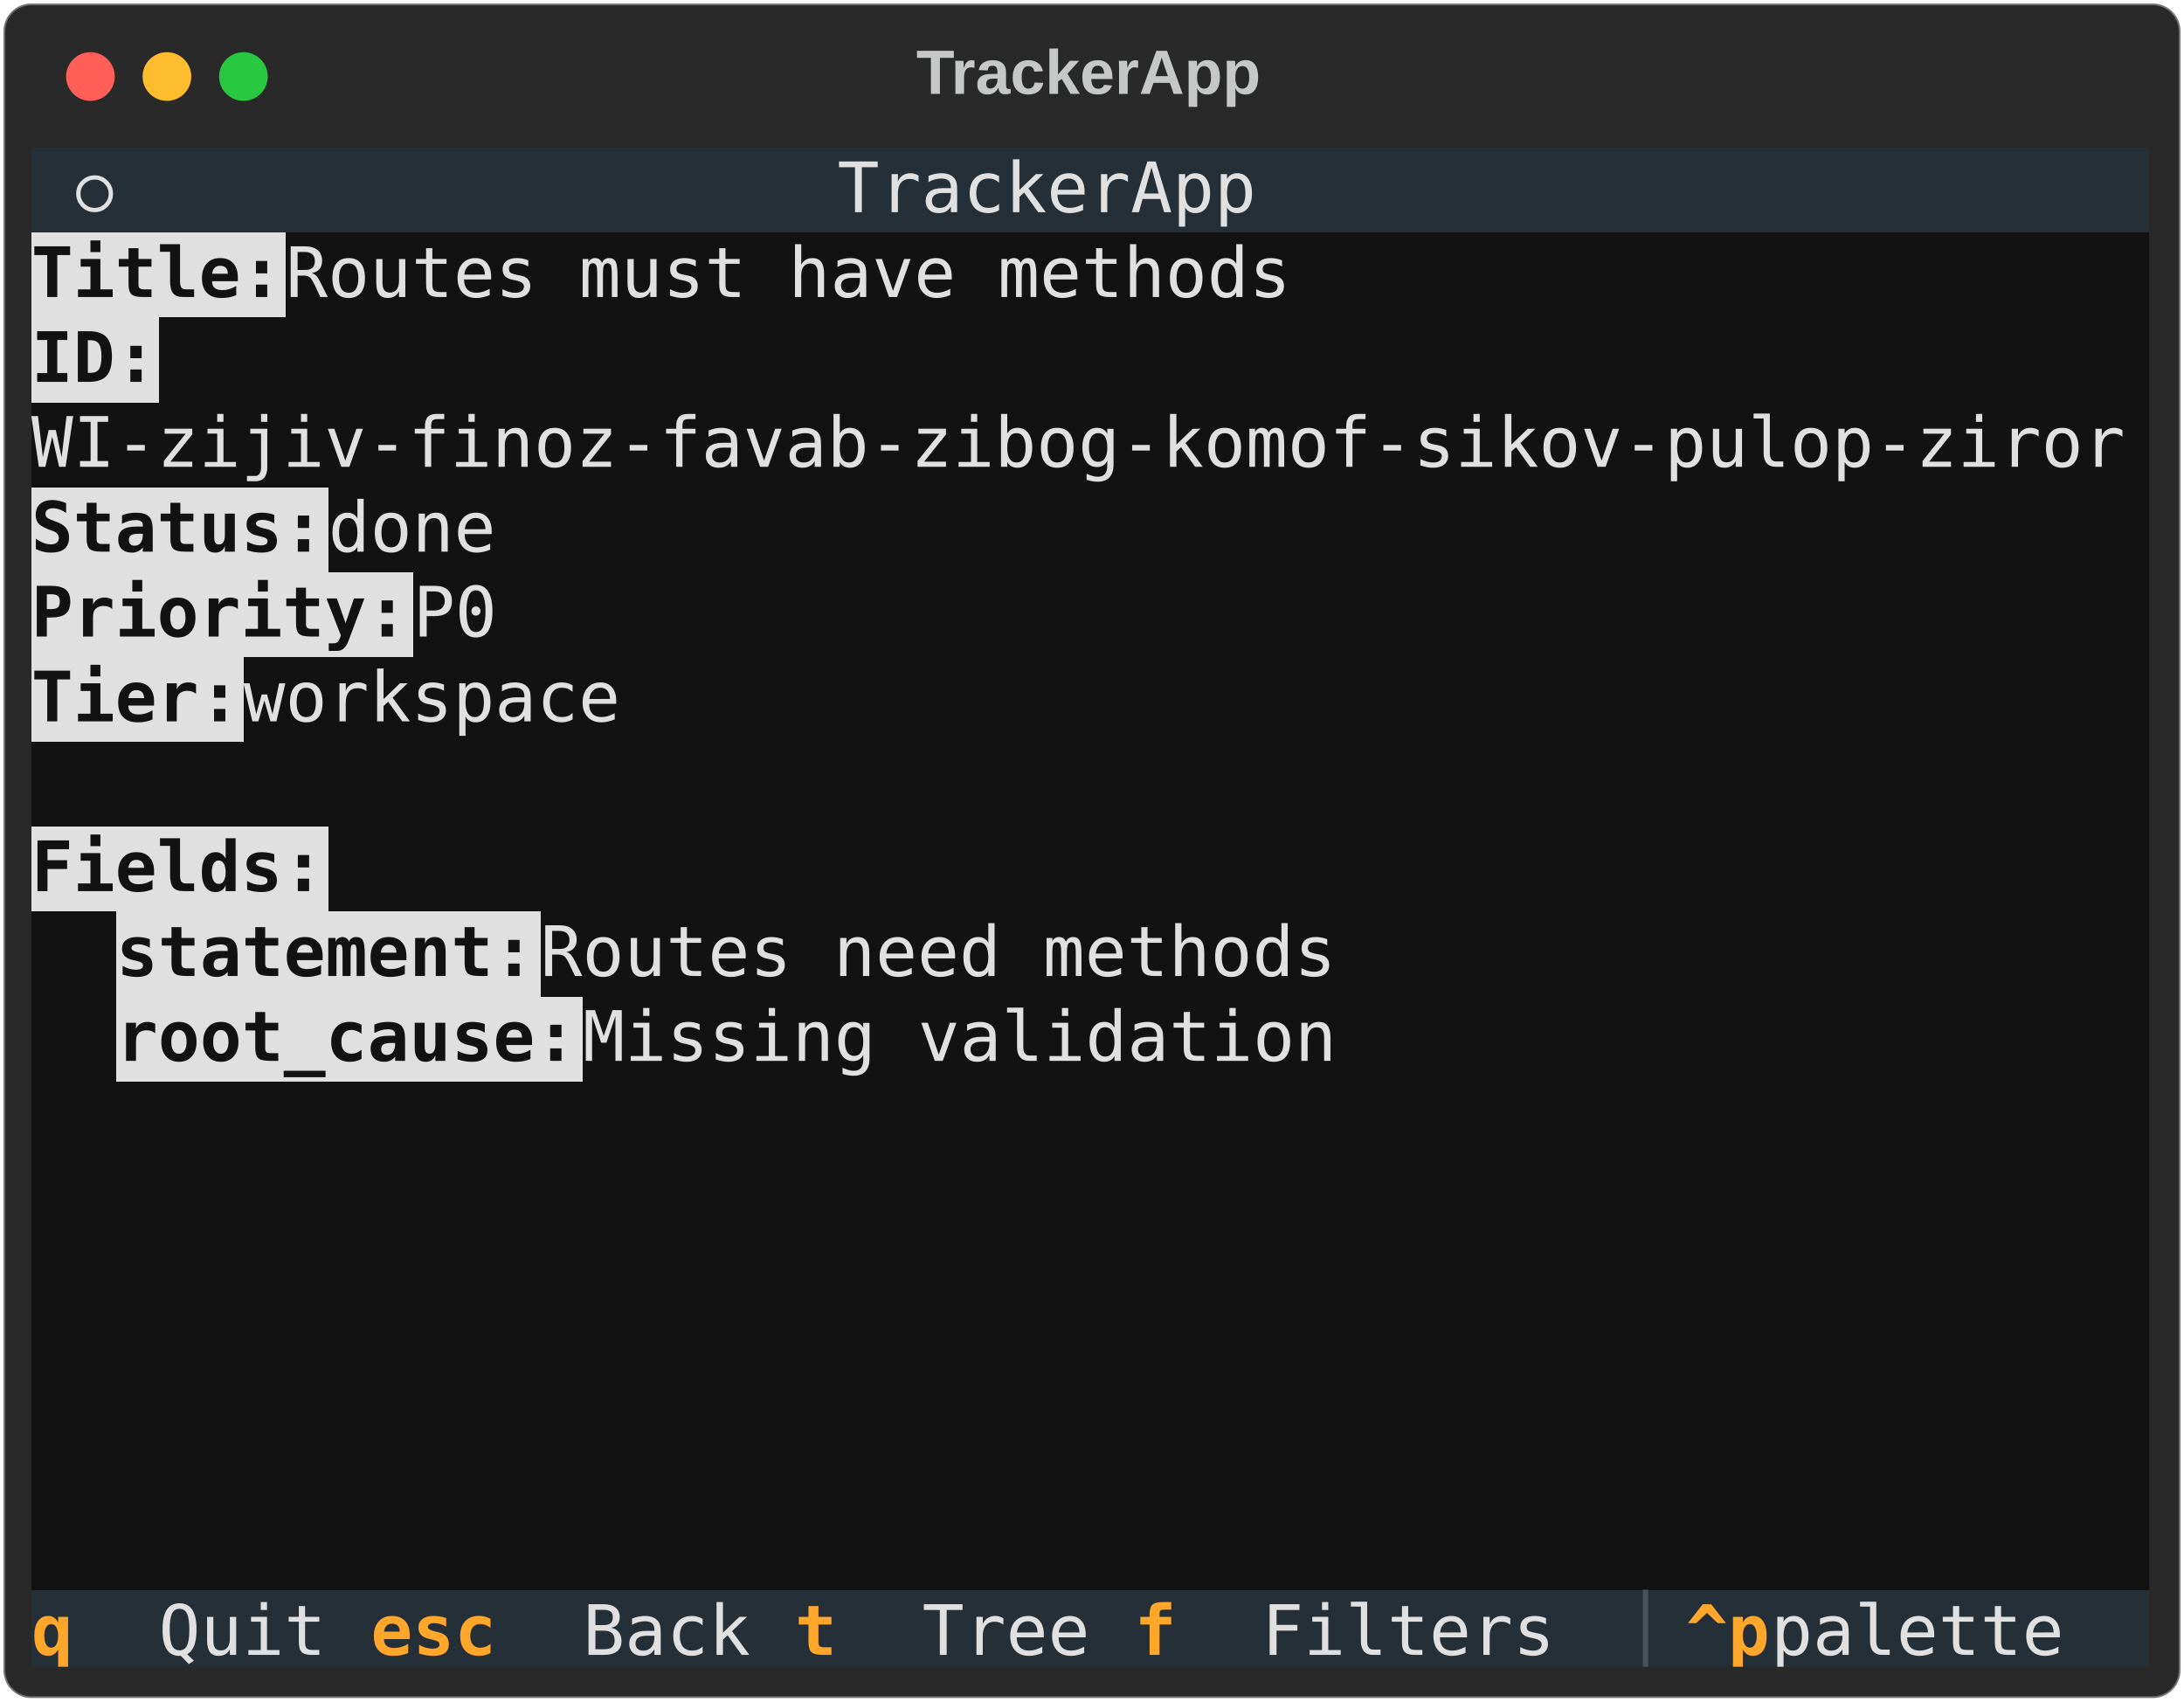
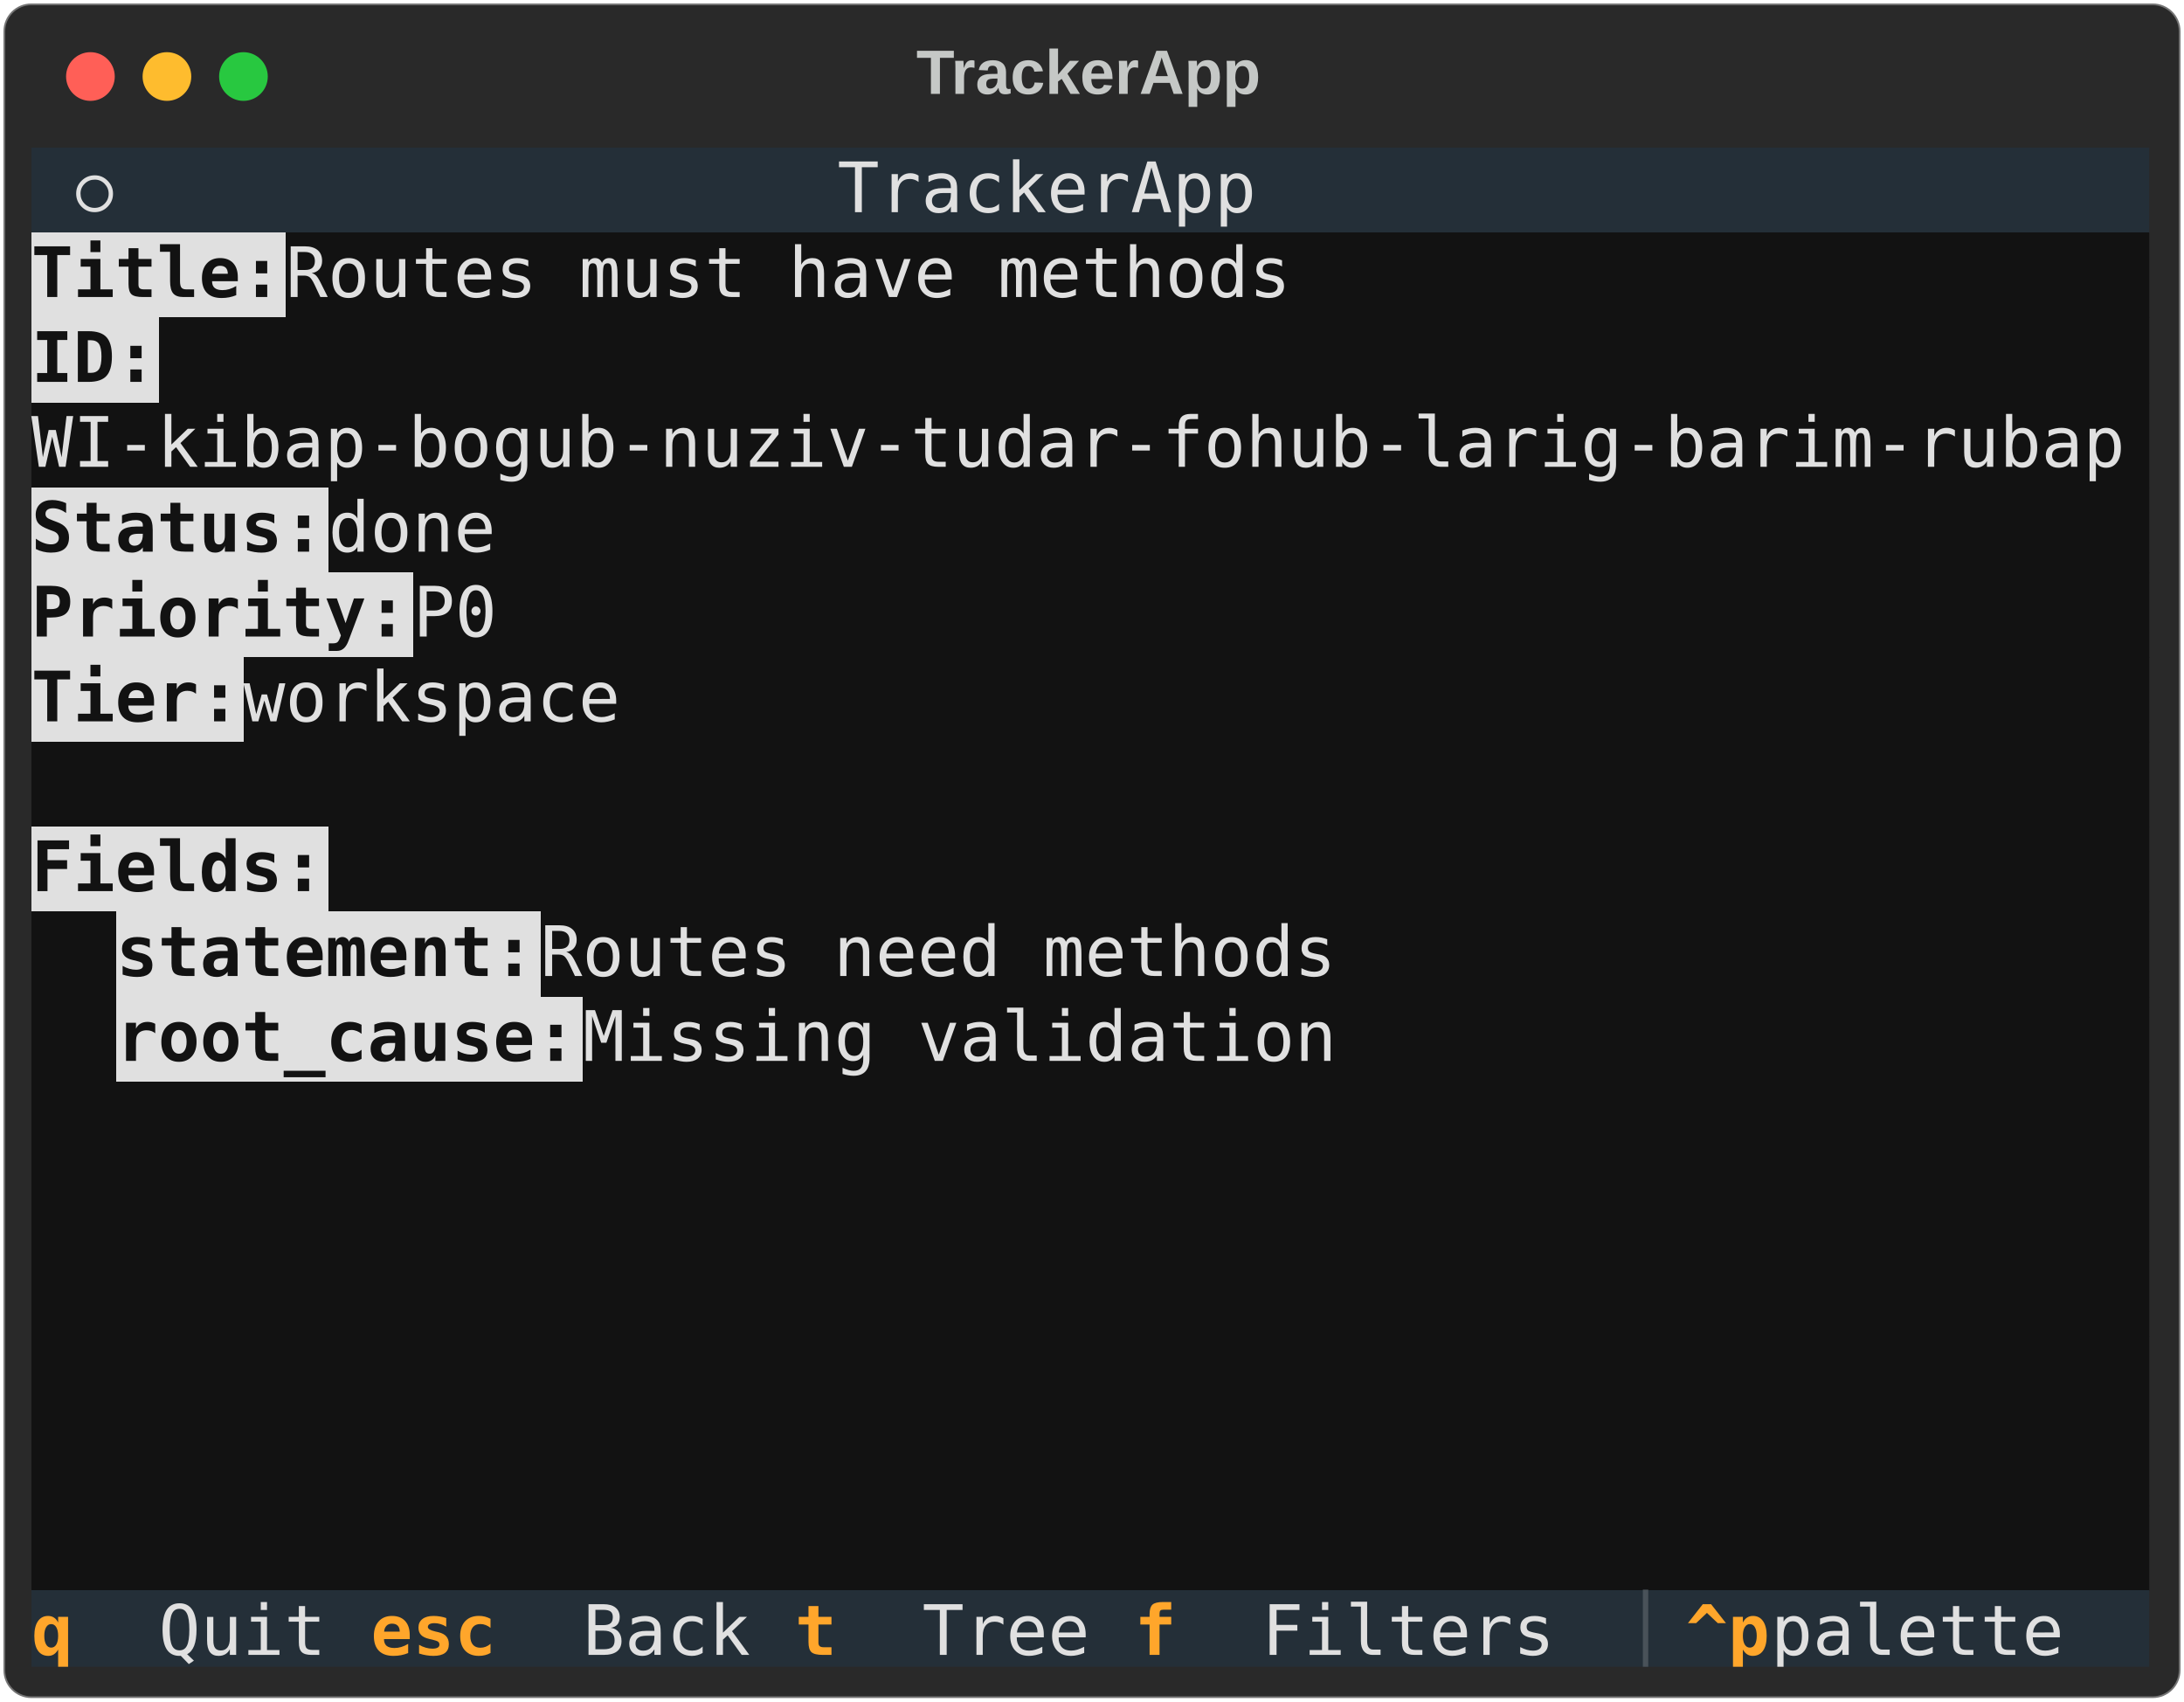
<svg xmlns="http://www.w3.org/2000/svg" class="rich-terminal" viewBox="0 0 628 489.2">
  <style>

    @font-face {
        font-family: "Fira Code";
        src: local("FiraCode-Regular"),
                url("https://cdnjs.cloudflare.com/ajax/libs/firacode/6.2.0/woff2/FiraCode-Regular.woff2") format("woff2"),
                url("https://cdnjs.cloudflare.com/ajax/libs/firacode/6.2.0/woff/FiraCode-Regular.woff") format("woff");
        font-style: normal;
        font-weight: 400;
    }
    @font-face {
        font-family: "Fira Code";
        src: local("FiraCode-Bold"),
                url("https://cdnjs.cloudflare.com/ajax/libs/firacode/6.2.0/woff2/FiraCode-Bold.woff2") format("woff2"),
                url("https://cdnjs.cloudflare.com/ajax/libs/firacode/6.2.0/woff/FiraCode-Bold.woff") format("woff");
        font-style: bold;
        font-weight: 700;
    }

    .terminal-matrix {
        font-family: Fira Code, monospace;
        font-size: 20px;
        line-height: 24.4px;
        font-variant-east-asian: full-width;
    }

    .terminal-title {
        font-size: 18px;
        font-weight: bold;
        font-family: arial;
    }

    .terminal-r1 { fill: #c5c8c6 }
.terminal-r2 { fill: #e0e0e0 }
.terminal-r3 { fill: #121212;font-weight: bold }
.terminal-r4 { fill: #ffa62b;font-weight: bold }
.terminal-r5 { fill: #495259 }
    </style>
  <defs>
    <clipPath id="terminal-clip-terminal">
      <rect x="0" y="0" width="609.0" height="438.2" />
    </clipPath>
    <clipPath id="terminal-line-0">
      <rect x="0" y="1.5" width="610" height="24.65" />
    </clipPath>
    <clipPath id="terminal-line-1">
      <rect x="0" y="25.9" width="610" height="24.65" />
    </clipPath>
    <clipPath id="terminal-line-2">
      <rect x="0" y="50.3" width="610" height="24.65" />
    </clipPath>
    <clipPath id="terminal-line-3">
      <rect x="0" y="74.7" width="610" height="24.65" />
    </clipPath>
    <clipPath id="terminal-line-4">
      <rect x="0" y="99.1" width="610" height="24.65" />
    </clipPath>
    <clipPath id="terminal-line-5">
      <rect x="0" y="123.5" width="610" height="24.65" />
    </clipPath>
    <clipPath id="terminal-line-6">
      <rect x="0" y="147.9" width="610" height="24.65" />
    </clipPath>
    <clipPath id="terminal-line-7">
      <rect x="0" y="172.3" width="610" height="24.65" />
    </clipPath>
    <clipPath id="terminal-line-8">
      <rect x="0" y="196.7" width="610" height="24.65" />
    </clipPath>
    <clipPath id="terminal-line-9">
      <rect x="0" y="221.1" width="610" height="24.65" />
    </clipPath>
    <clipPath id="terminal-line-10">
      <rect x="0" y="245.5" width="610" height="24.65" />
    </clipPath>
    <clipPath id="terminal-line-11">
      <rect x="0" y="269.9" width="610" height="24.65" />
    </clipPath>
    <clipPath id="terminal-line-12">
      <rect x="0" y="294.3" width="610" height="24.65" />
    </clipPath>
    <clipPath id="terminal-line-13">
      <rect x="0" y="318.7" width="610" height="24.65" />
    </clipPath>
    <clipPath id="terminal-line-14">
      <rect x="0" y="343.1" width="610" height="24.65" />
    </clipPath>
    <clipPath id="terminal-line-15">
      <rect x="0" y="367.5" width="610" height="24.65" />
    </clipPath>
    <clipPath id="terminal-line-16">
      <rect x="0" y="391.9" width="610" height="24.65" />
    </clipPath>
  </defs>
  <rect fill="#292929" stroke="rgba(255,255,255,0.35)" stroke-width="1" x="1" y="1" width="626" height="487.2" rx="8" />
  <text class="terminal-title" fill="#c5c8c6" text-anchor="middle" x="313" y="27">TrackerApp</text>
  <g transform="translate(26,22)">
    <circle cx="0" cy="0" r="7" fill="#ff5f57" />
    <circle cx="22" cy="0" r="7" fill="#febc2e" />
    <circle cx="44" cy="0" r="7" fill="#28c840" />
  </g>
  <g transform="translate(9, 41)" clip-path="url(#terminal-clip-terminal)">
    <rect fill="#242f38" x="0" y="1.5" width="12.2" height="24.65" shape-rendering="crispEdges" />
    <rect fill="#242f38" x="12.2" y="1.5" width="12.2" height="24.65" shape-rendering="crispEdges" />
    <rect fill="#242f38" x="24.4" y="1.5" width="61" height="24.65" shape-rendering="crispEdges" />
    <rect fill="#242f38" x="85.4" y="1.5" width="12.2" height="24.65" shape-rendering="crispEdges" />
    <rect fill="#242f38" x="97.6" y="1.5" width="134.2" height="24.65" shape-rendering="crispEdges" />
    <rect fill="#242f38" x="231.8" y="1.5" width="122" height="24.65" shape-rendering="crispEdges" />
    <rect fill="#242f38" x="353.8" y="1.5" width="134.2" height="24.65" shape-rendering="crispEdges" />
    <rect fill="#242f38" x="488" y="1.5" width="12.2" height="24.65" shape-rendering="crispEdges" />
    <rect fill="#242f38" x="500.2" y="1.5" width="0" height="24.65" shape-rendering="crispEdges" />
    <rect fill="#242f38" x="500.2" y="1.5" width="109.8" height="24.65" shape-rendering="crispEdges" />
    <rect fill="#e0e0e0" x="0" y="25.9" width="73.2" height="24.65" shape-rendering="crispEdges" />
    <rect fill="#121212" x="73.2" y="25.9" width="305" height="24.65" shape-rendering="crispEdges" />
    <rect fill="#121212" x="378.2" y="25.9" width="231.8" height="24.65" shape-rendering="crispEdges" />
    <rect fill="#e0e0e0" x="0" y="50.3" width="36.6" height="24.65" shape-rendering="crispEdges" />
    <rect fill="#121212" x="36.6" y="50.3" width="573.4" height="24.65" shape-rendering="crispEdges" />
    <rect fill="#121212" x="0" y="74.7" width="610" height="24.65" shape-rendering="crispEdges" />
    <rect fill="#e0e0e0" x="0" y="99.1" width="85.4" height="24.65" shape-rendering="crispEdges" />
    <rect fill="#121212" x="85.4" y="99.1" width="61" height="24.65" shape-rendering="crispEdges" />
    <rect fill="#121212" x="146.4" y="99.1" width="463.6" height="24.65" shape-rendering="crispEdges" />
    <rect fill="#e0e0e0" x="0" y="123.5" width="109.8" height="24.65" shape-rendering="crispEdges" />
    <rect fill="#121212" x="109.8" y="123.5" width="36.6" height="24.65" shape-rendering="crispEdges" />
    <rect fill="#121212" x="146.4" y="123.5" width="463.6" height="24.65" shape-rendering="crispEdges" />
    <rect fill="#e0e0e0" x="0" y="147.9" width="61" height="24.65" shape-rendering="crispEdges" />
    <rect fill="#121212" x="61" y="147.9" width="122" height="24.65" shape-rendering="crispEdges" />
    <rect fill="#121212" x="183" y="147.9" width="427" height="24.65" shape-rendering="crispEdges" />
    <rect fill="#121212" x="0" y="172.3" width="0" height="24.65" shape-rendering="crispEdges" />
    <rect fill="#121212" x="0" y="172.3" width="610" height="24.65" shape-rendering="crispEdges" />
    <rect fill="#e0e0e0" x="0" y="196.7" width="85.4" height="24.65" shape-rendering="crispEdges" />
    <rect fill="#121212" x="85.4" y="196.7" width="524.6" height="24.65" shape-rendering="crispEdges" />
    <rect fill="#121212" x="0" y="221.1" width="24.4" height="24.65" shape-rendering="crispEdges" />
    <rect fill="#e0e0e0" x="24.4" y="221.1" width="122" height="24.65" shape-rendering="crispEdges" />
    <rect fill="#121212" x="146.4" y="221.1" width="244" height="24.65" shape-rendering="crispEdges" />
    <rect fill="#121212" x="390.4" y="221.1" width="219.6" height="24.65" shape-rendering="crispEdges" />
    <rect fill="#121212" x="0" y="245.5" width="24.4" height="24.65" shape-rendering="crispEdges" />
    <rect fill="#e0e0e0" x="24.4" y="245.5" width="134.2" height="24.65" shape-rendering="crispEdges" />
    <rect fill="#121212" x="158.6" y="245.5" width="231.8" height="24.65" shape-rendering="crispEdges" />
    <rect fill="#121212" x="390.4" y="245.5" width="219.6" height="24.65" shape-rendering="crispEdges" />
    <rect fill="#121212" x="0" y="269.9" width="610" height="24.65" shape-rendering="crispEdges" />
    <rect fill="#121212" x="0" y="294.3" width="610" height="24.65" shape-rendering="crispEdges" />
    <rect fill="#121212" x="0" y="318.7" width="610" height="24.65" shape-rendering="crispEdges" />
    <rect fill="#121212" x="0" y="343.1" width="610" height="24.65" shape-rendering="crispEdges" />
    <rect fill="#121212" x="0" y="367.5" width="610" height="24.65" shape-rendering="crispEdges" />
    <rect fill="#121212" x="0" y="391.9" width="610" height="24.65" shape-rendering="crispEdges" />
    <rect fill="#242f38" x="0" y="416.3" width="36.6" height="24.65" shape-rendering="crispEdges" />
    <rect fill="#242f38" x="36.6" y="416.3" width="61" height="24.65" shape-rendering="crispEdges" />
    <rect fill="#242f38" x="97.6" y="416.3" width="61" height="24.65" shape-rendering="crispEdges" />
    <rect fill="#242f38" x="158.6" y="416.3" width="61" height="24.65" shape-rendering="crispEdges" />
    <rect fill="#242f38" x="219.6" y="416.3" width="36.6" height="24.65" shape-rendering="crispEdges" />
    <rect fill="#242f38" x="256.2" y="416.3" width="61" height="24.65" shape-rendering="crispEdges" />
    <rect fill="#242f38" x="317.2" y="416.3" width="36.6" height="24.65" shape-rendering="crispEdges" />
    <rect fill="#242f38" x="353.8" y="416.3" width="97.6" height="24.65" shape-rendering="crispEdges" />
    <rect fill="#242f38" x="451.4" y="416.3" width="12.2" height="24.65" shape-rendering="crispEdges" />
    <rect fill="#242f38" x="463.6" y="416.3" width="12.2" height="24.65" shape-rendering="crispEdges" />
    <rect fill="#242f38" x="475.8" y="416.3" width="24.4" height="24.65" shape-rendering="crispEdges" />
    <rect fill="#242f38" x="500.2" y="416.3" width="97.6" height="24.65" shape-rendering="crispEdges" />
    <rect fill="#242f38" x="597.8" y="416.3" width="12.2" height="24.65" shape-rendering="crispEdges" />
    <g class="terminal-matrix">
      <text class="terminal-r2" x="12.2" y="20" textLength="12.2" clip-path="url(#terminal-line-0)">⭘</text>
      <text class="terminal-r2" x="231.8" y="20" textLength="122" clip-path="url(#terminal-line-0)">TrackerApp</text>
      <text class="terminal-r1" x="610" y="20" textLength="12.2" clip-path="url(#terminal-line-0)">
</text>
      <text class="terminal-r3" x="0" y="44.4" textLength="73.2" clip-path="url(#terminal-line-1)">Title:</text>
      <text class="terminal-r2" x="73.2" y="44.4" textLength="305" clip-path="url(#terminal-line-1)"> Routes must have methods</text>
      <text class="terminal-r1" x="610" y="44.4" textLength="12.2" clip-path="url(#terminal-line-1)">
</text>
      <text class="terminal-r3" x="0" y="68.8" textLength="36.6" clip-path="url(#terminal-line-2)">ID:</text>
      <text class="terminal-r1" x="610" y="68.8" textLength="12.2" clip-path="url(#terminal-line-2)">
</text>
-       <text class="terminal-r2" x="0" y="93.2" textLength="610" clip-path="url(#terminal-line-3)">WI-zijiv-finoz-favab-zibog-komof-sikov-pulop-ziror</text>
+       <text class="terminal-r2" x="0" y="93.2" textLength="610" clip-path="url(#terminal-line-3)">WI-kibap-bogub-nuziv-tudar-fohub-larig-barim-rubap</text>
      <text class="terminal-r1" x="610" y="93.2" textLength="12.2" clip-path="url(#terminal-line-3)">
</text>
      <text class="terminal-r3" x="0" y="117.6" textLength="85.4" clip-path="url(#terminal-line-4)">Status:</text>
      <text class="terminal-r2" x="85.4" y="117.6" textLength="61" clip-path="url(#terminal-line-4)"> done</text>
      <text class="terminal-r1" x="610" y="117.6" textLength="12.2" clip-path="url(#terminal-line-4)">
</text>
      <text class="terminal-r3" x="0" y="142" textLength="109.8" clip-path="url(#terminal-line-5)">Priority:</text>
      <text class="terminal-r2" x="109.8" y="142" textLength="36.6" clip-path="url(#terminal-line-5)"> P0</text>
      <text class="terminal-r1" x="610" y="142" textLength="12.2" clip-path="url(#terminal-line-5)">
</text>
      <text class="terminal-r3" x="0" y="166.4" textLength="61" clip-path="url(#terminal-line-6)">Tier:</text>
      <text class="terminal-r2" x="61" y="166.4" textLength="122" clip-path="url(#terminal-line-6)"> workspace</text>
      <text class="terminal-r1" x="610" y="166.4" textLength="12.2" clip-path="url(#terminal-line-6)">
</text>
      <text class="terminal-r1" x="610" y="190.8" textLength="12.2" clip-path="url(#terminal-line-7)">
</text>
      <text class="terminal-r3" x="0" y="215.2" textLength="85.4" clip-path="url(#terminal-line-8)">Fields:</text>
      <text class="terminal-r1" x="610" y="215.2" textLength="12.2" clip-path="url(#terminal-line-8)">
</text>
      <text class="terminal-r3" x="24.4" y="239.6" textLength="122" clip-path="url(#terminal-line-9)">statement:</text>
      <text class="terminal-r2" x="146.4" y="239.6" textLength="244" clip-path="url(#terminal-line-9)"> Routes need methods</text>
      <text class="terminal-r1" x="610" y="239.6" textLength="12.2" clip-path="url(#terminal-line-9)">
</text>
      <text class="terminal-r3" x="24.4" y="264" textLength="134.2" clip-path="url(#terminal-line-10)">root_cause:</text>
      <text class="terminal-r2" x="158.6" y="264" textLength="231.8" clip-path="url(#terminal-line-10)"> Missing validation</text>
      <text class="terminal-r1" x="610" y="264" textLength="12.2" clip-path="url(#terminal-line-10)">
</text>
      <text class="terminal-r1" x="610" y="288.4" textLength="12.2" clip-path="url(#terminal-line-11)">
</text>
      <text class="terminal-r1" x="610" y="312.8" textLength="12.2" clip-path="url(#terminal-line-12)">
</text>
      <text class="terminal-r1" x="610" y="337.2" textLength="12.2" clip-path="url(#terminal-line-13)">
</text>
      <text class="terminal-r1" x="610" y="361.6" textLength="12.2" clip-path="url(#terminal-line-14)">
</text>
      <text class="terminal-r1" x="610" y="386" textLength="12.2" clip-path="url(#terminal-line-15)">
</text>
      <text class="terminal-r1" x="610" y="410.4" textLength="12.2" clip-path="url(#terminal-line-16)">
</text>
      <text class="terminal-r4" x="0" y="434.8" textLength="36.6" clip-path="url(#terminal-line-17)"> q </text>
      <text class="terminal-r2" x="36.6" y="434.8" textLength="61" clip-path="url(#terminal-line-17)">Quit </text>
      <text class="terminal-r4" x="97.6" y="434.8" textLength="61" clip-path="url(#terminal-line-17)"> esc </text>
      <text class="terminal-r2" x="158.6" y="434.8" textLength="61" clip-path="url(#terminal-line-17)">Back </text>
      <text class="terminal-r4" x="219.6" y="434.8" textLength="36.6" clip-path="url(#terminal-line-17)"> t </text>
      <text class="terminal-r2" x="256.2" y="434.8" textLength="61" clip-path="url(#terminal-line-17)">Tree </text>
      <text class="terminal-r4" x="317.2" y="434.8" textLength="36.6" clip-path="url(#terminal-line-17)"> f </text>
      <text class="terminal-r2" x="353.8" y="434.8" textLength="97.6" clip-path="url(#terminal-line-17)">Filters </text>
      <text class="terminal-r5" x="463.6" y="434.8" textLength="12.2" clip-path="url(#terminal-line-17)">▏</text>
      <text class="terminal-r4" x="475.8" y="434.8" textLength="24.4" clip-path="url(#terminal-line-17)">^p</text>
      <text class="terminal-r2" x="500.2" y="434.8" textLength="97.6" clip-path="url(#terminal-line-17)"> palette</text>
    </g>
  </g>
</svg>
